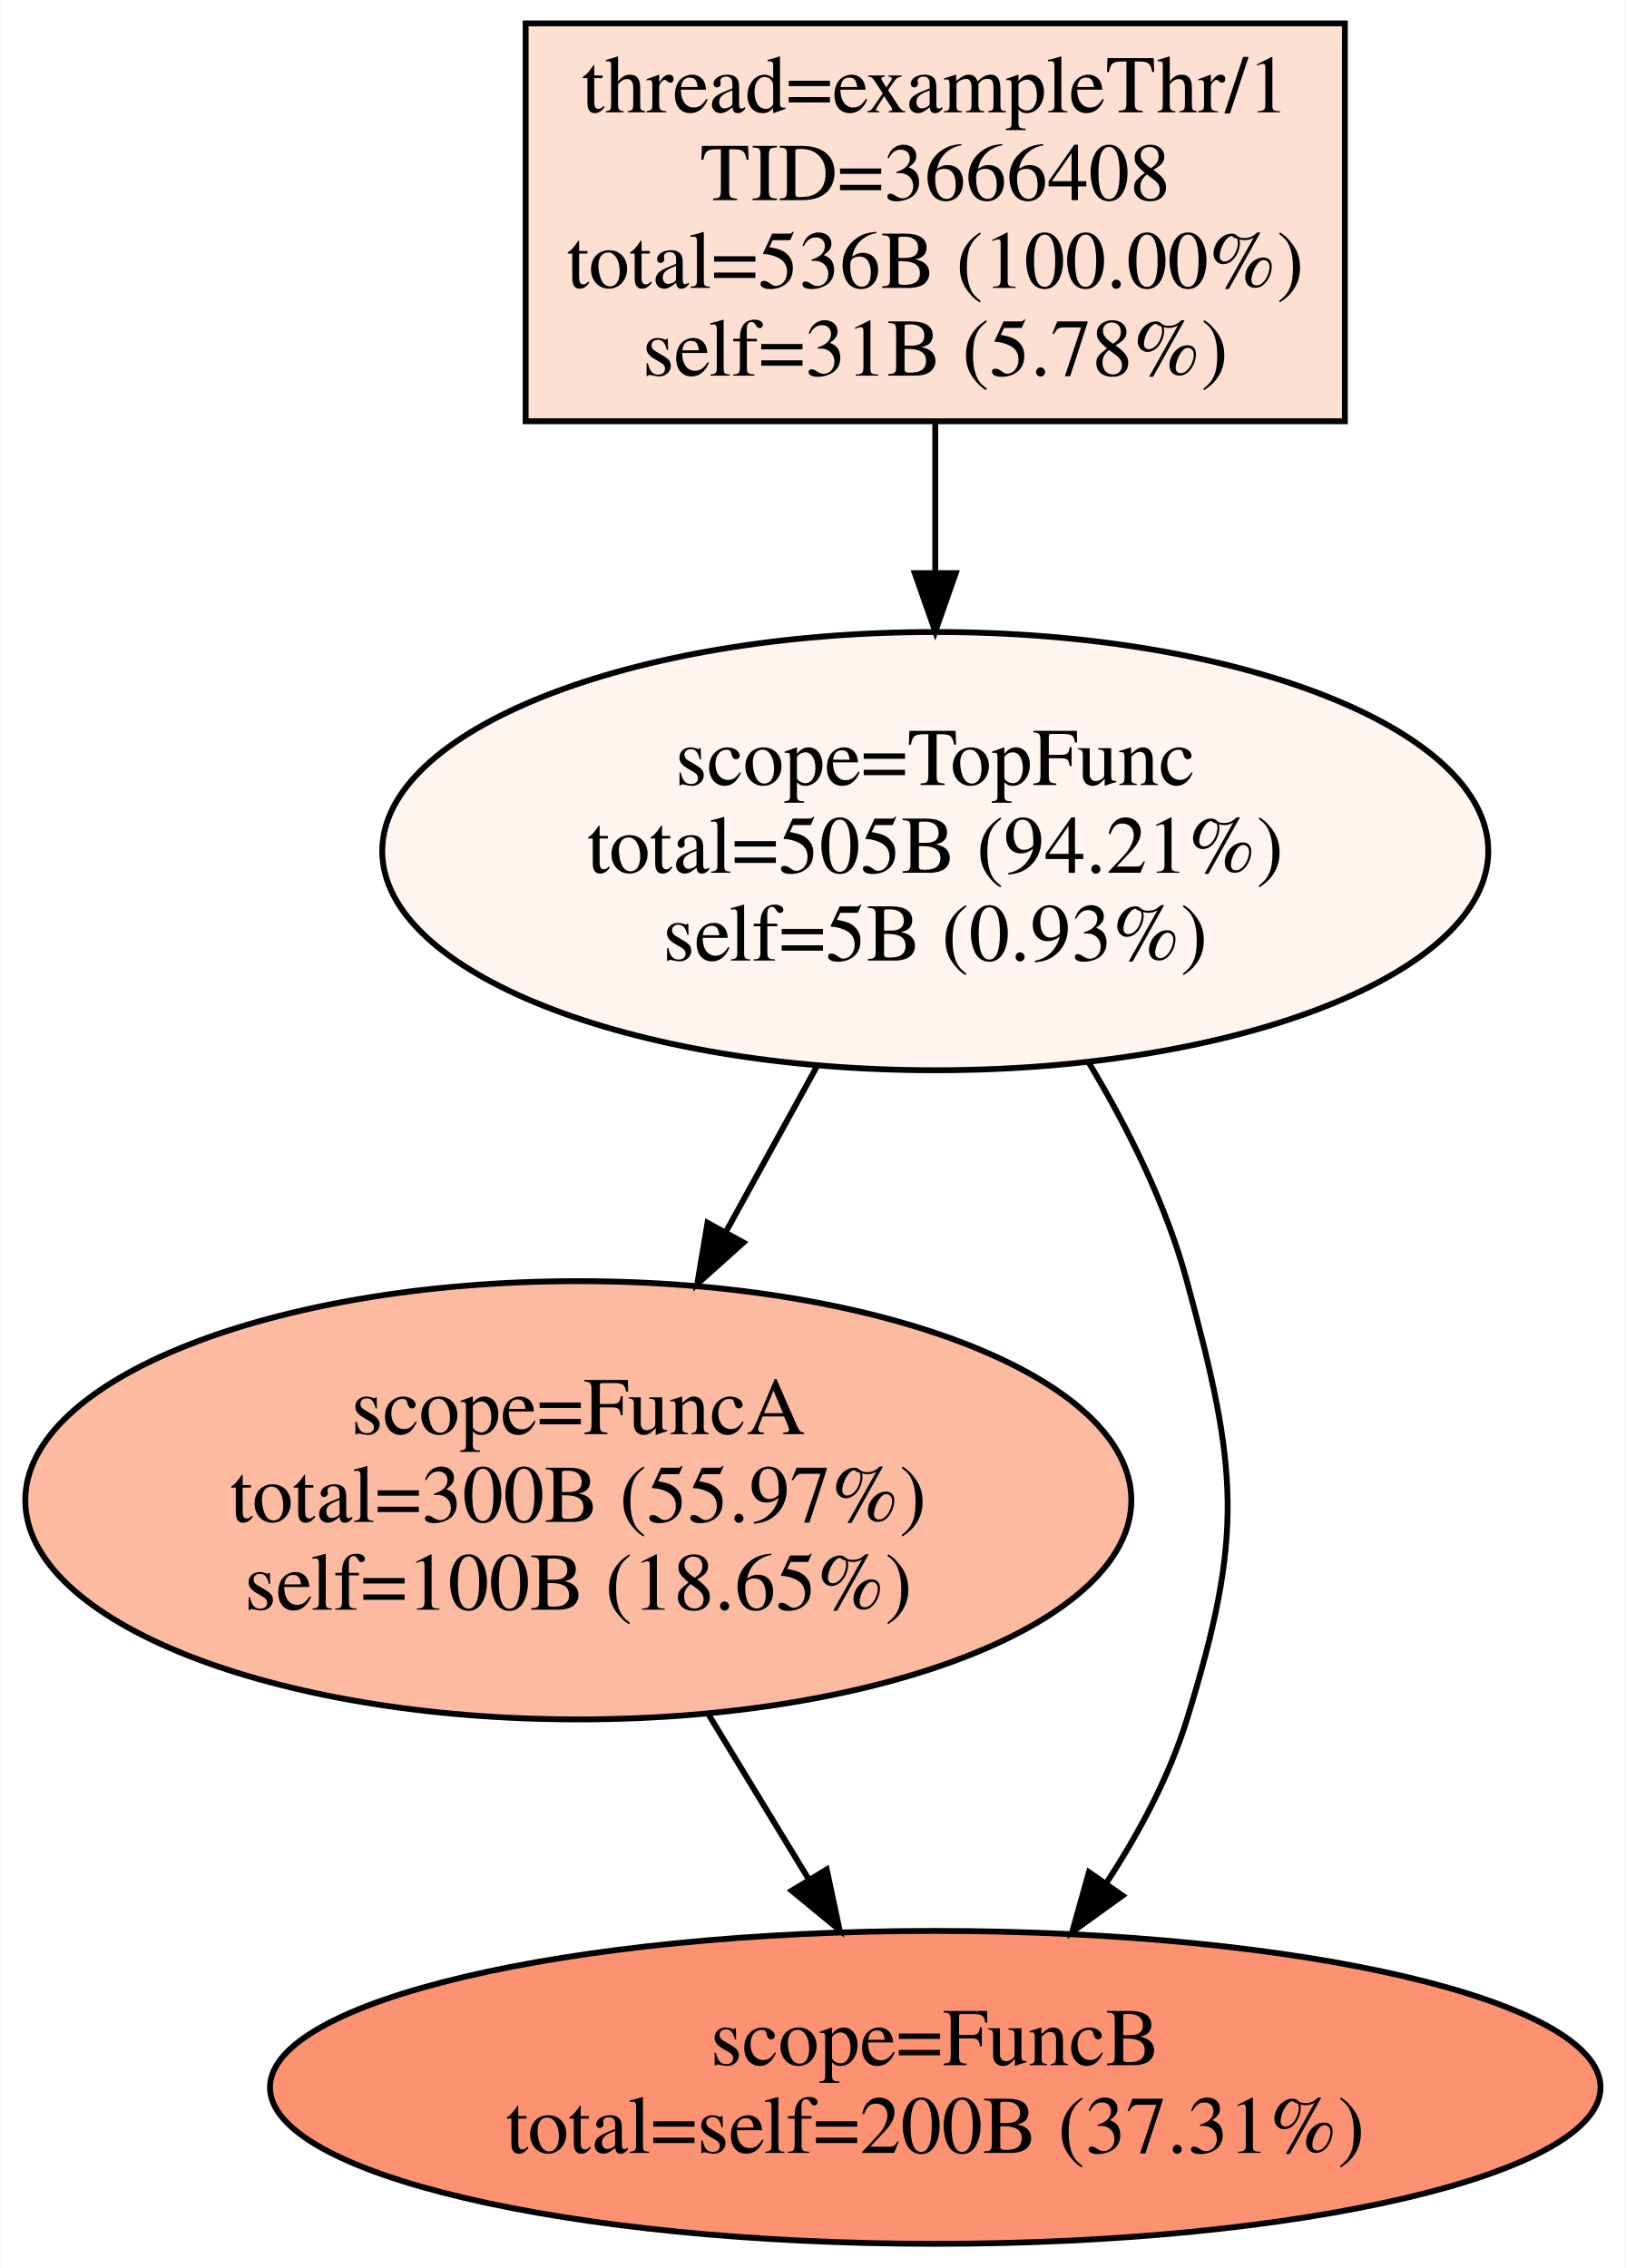
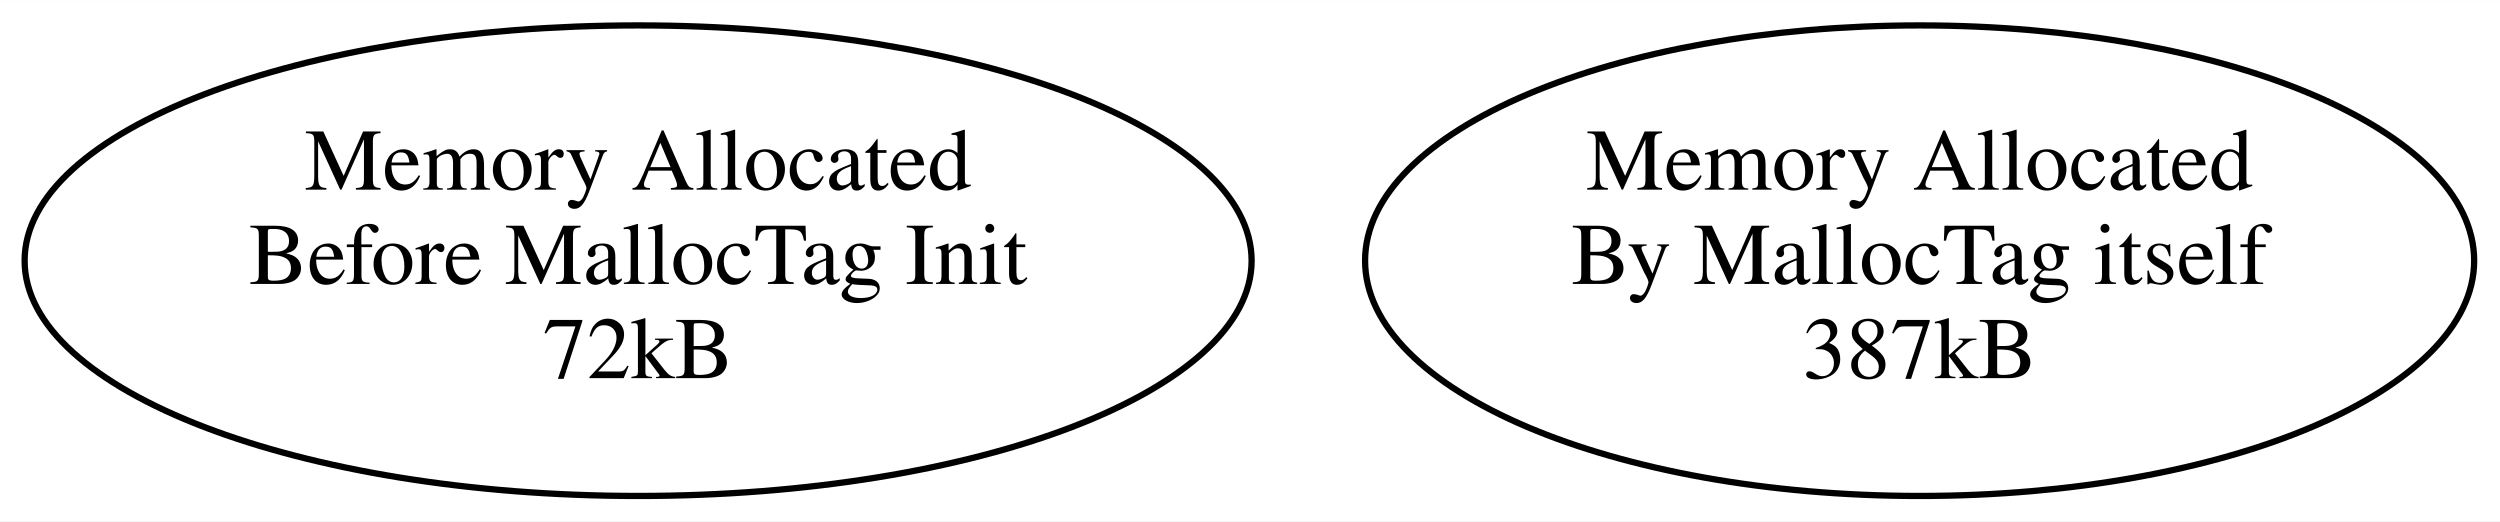
- <svg xmlns="http://www.w3.org/2000/svg" width="278pt" height="388pt" viewBox="0.00 0.00 277.60 387.65">
-   <g id="page0,1_graph0" class="graph" transform="scale(1 1) rotate(0) translate(4 383.6468)">
-     <polygon fill="#ffffff" stroke="transparent" points="-4,4 -4,-383.647 273.596,-383.647 273.596,4 -4,4" />
+ <svg xmlns="http://www.w3.org/2000/svg" width="398pt" height="83pt" viewBox="0.00 0.00 397.97 82.95">
+   <g id="page0,1_graph0" class="graph" transform="scale(1 1) rotate(0) translate(4 78.9533)">
+     <polygon fill="#ffffff" stroke="transparent" points="-4,4 -4,-78.953 393.969,-78.953 393.969,4 -4,4" />
    <g id="node1" class="node">
-       <polygon fill="#fee0d2" stroke="#000000" points="225.752,-379.647 85.752,-379.647 85.752,-311.647 225.752,-311.647 225.752,-379.647" />
-       <text text-anchor="middle" x="155.752" y="-364.447" font-family="Times,serif" font-size="14.00" fill="#000000">thread=exampleThr/1</text>
-       <text text-anchor="middle" x="155.752" y="-349.447" font-family="Times,serif" font-size="14.00" fill="#000000">TID=3666408</text>
-       <text text-anchor="middle" x="155.752" y="-334.447" font-family="Times,serif" font-size="14.00" fill="#000000">total=536B (100.00%)</text>
-       <text text-anchor="middle" x="155.752" y="-319.447" font-family="Times,serif" font-size="14.00" fill="#000000">self=31B (5.78%)</text>
+       <ellipse fill="none" stroke="#000000" cx="97.581" cy="-37.477" rx="97.662" ry="37.453" />
+       <text text-anchor="middle" x="97.581" y="-48.777" font-family="Times,serif" font-size="14.00" fill="#000000">Memory Allocated</text>
+       <text text-anchor="middle" x="97.581" y="-33.777" font-family="Times,serif" font-size="14.00" fill="#000000">Before MallocTag Init</text>
+       <text text-anchor="middle" x="97.581" y="-18.777" font-family="Times,serif" font-size="14.00" fill="#000000">72kB</text>
    </g>
    <g id="node2" class="node">
-       <ellipse fill="#fff5f0" stroke="#000000" cx="155.752" cy="-238.17" rx="94.505" ry="37.453" />
-       <text text-anchor="middle" x="155.752" y="-249.47" font-family="Times,serif" font-size="14.00" fill="#000000">scope=TopFunc</text>
-       <text text-anchor="middle" x="155.752" y="-234.47" font-family="Times,serif" font-size="14.00" fill="#000000">total=505B (94.21%)</text>
-       <text text-anchor="middle" x="155.752" y="-219.47" font-family="Times,serif" font-size="14.00" fill="#000000">self=5B (0.93%)</text>
-     </g>
-     <g id="edge1" class="edge">
-       <path fill="none" stroke="#000000" d="M155.752,-311.64C155.752,-303.419 155.752,-294.482 155.752,-285.763" />
-       <polygon fill="#000000" stroke="#000000" points="159.252,-285.685 155.752,-275.685 152.252,-285.685 159.252,-285.685" />
-     </g>
-     <g id="node3" class="node">
-       <ellipse fill="#fcbba1" stroke="#000000" cx="94.752" cy="-127.217" rx="94.505" ry="37.453" />
-       <text text-anchor="middle" x="94.752" y="-138.517" font-family="Times,serif" font-size="14.00" fill="#000000">scope=FuncA</text>
-       <text text-anchor="middle" x="94.752" y="-123.517" font-family="Times,serif" font-size="14.00" fill="#000000">total=300B (55.97%)</text>
-       <text text-anchor="middle" x="94.752" y="-108.517" font-family="Times,serif" font-size="14.00" fill="#000000">self=100B (18.65%)</text>
-     </g>
-     <g id="edge2" class="edge">
-       <path fill="none" stroke="#000000" d="M135.61,-201.532C130.613,-192.444 125.195,-182.59 119.989,-173.12" />
-       <polygon fill="#000000" stroke="#000000" points="122.967,-171.272 115.082,-164.195 116.833,-174.644 122.967,-171.272" />
-     </g>
-     <g id="node4" class="node">
-       <ellipse fill="#fc9272" stroke="#000000" cx="155.752" cy="-26.87" rx="113.689" ry="26.741" />
-       <text text-anchor="middle" x="155.752" y="-30.67" font-family="Times,serif" font-size="14.00" fill="#000000">scope=FuncB</text>
-       <text text-anchor="middle" x="155.752" y="-15.67" font-family="Times,serif" font-size="14.00" fill="#000000">total=self=200B (37.31%)</text>
-     </g>
-     <g id="edge3" class="edge">
-       <path fill="none" stroke="#000000" d="M181.929,-202.124C188.782,-190.712 195.233,-177.675 198.752,-164.693 207.469,-132.541 208.595,-121.566 198.752,-89.74 195.734,-79.981 190.622,-70.387 184.954,-61.747" />
-       <polygon fill="#000000" stroke="#000000" points="187.756,-59.645 179.159,-53.454 182.018,-63.655 187.756,-59.645" />
-     </g>
-     <g id="edge4" class="edge">
-       <path fill="none" stroke="#000000" d="M116.947,-90.705C122.575,-81.448 128.611,-71.518 134.206,-62.314" />
-       <polygon fill="#000000" stroke="#000000" points="137.204,-64.121 139.407,-53.758 131.222,-60.485 137.204,-64.121" />
+       <ellipse fill="none" stroke="#000000" cx="301.581" cy="-37.477" rx="88.277" ry="37.453" />
+       <text text-anchor="middle" x="301.581" y="-48.777" font-family="Times,serif" font-size="14.00" fill="#000000">Memory Allocated</text>
+       <text text-anchor="middle" x="301.581" y="-33.777" font-family="Times,serif" font-size="14.00" fill="#000000">By MallocTag itself</text>
+       <text text-anchor="middle" x="301.581" y="-18.777" font-family="Times,serif" font-size="14.00" fill="#000000">387kB</text>
    </g>
  </g>
</svg>
